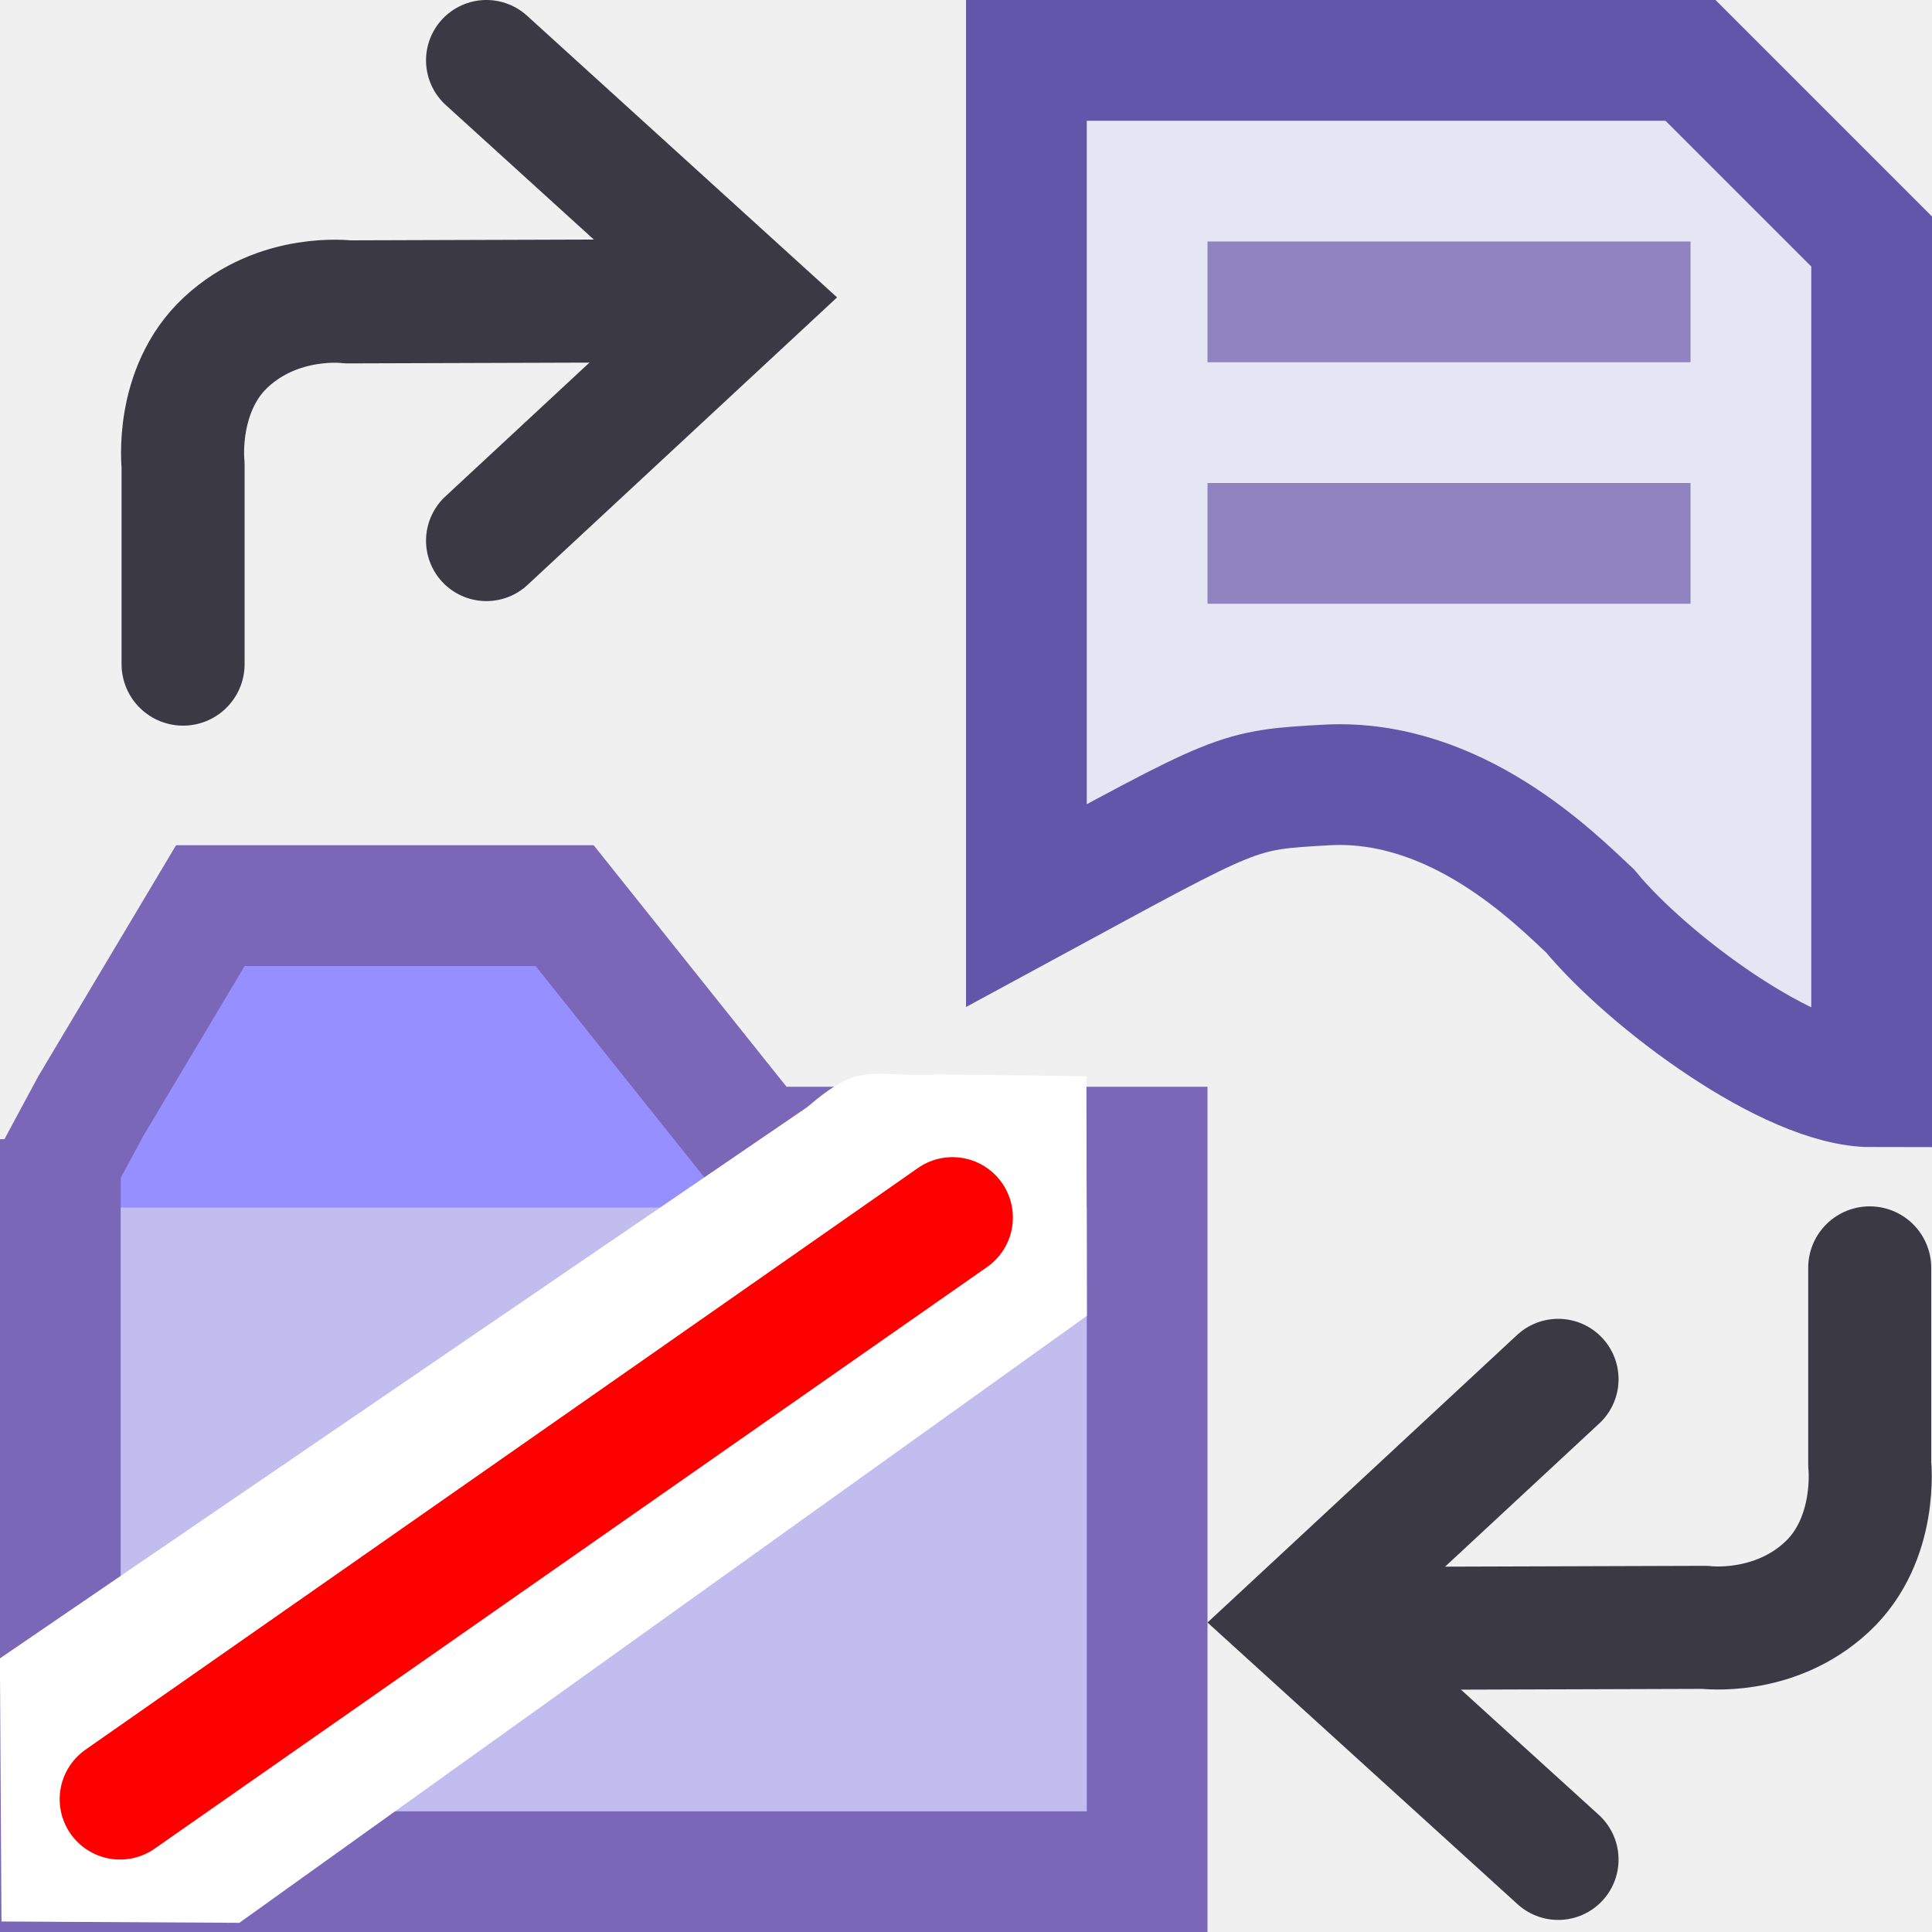
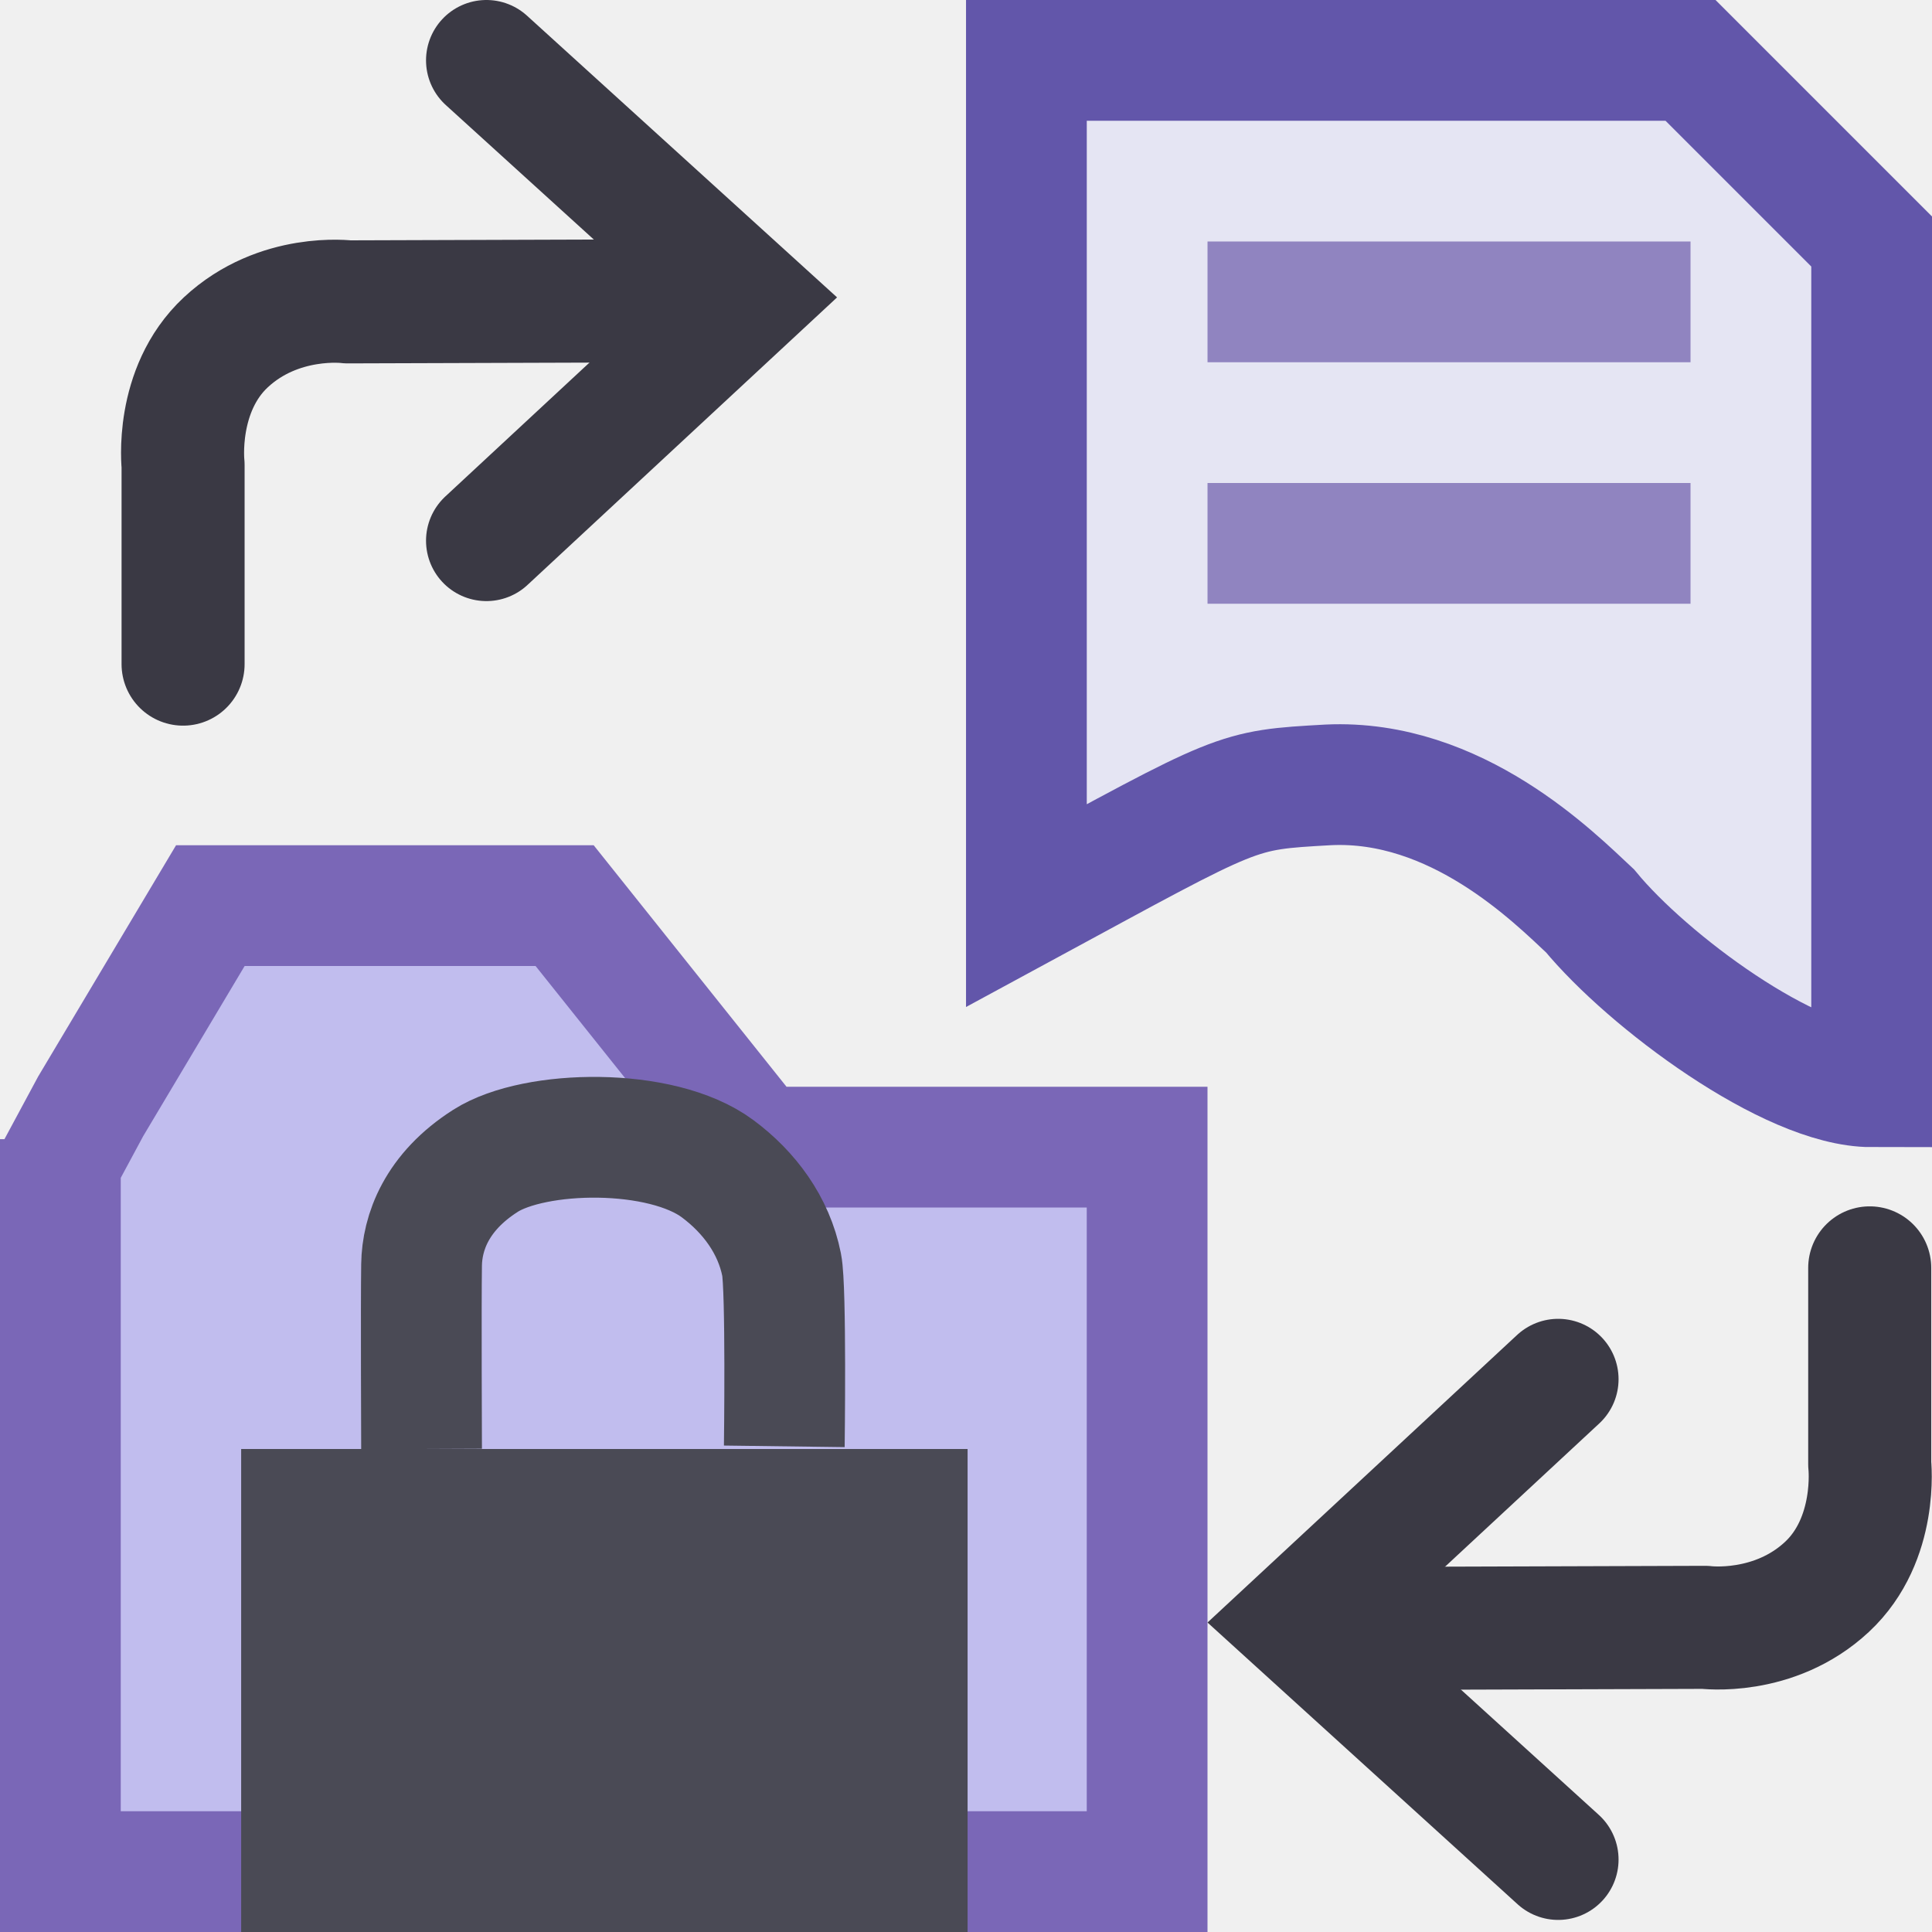
<svg xmlns="http://www.w3.org/2000/svg" width="16" height="16" version="1.1" xml:space="preserve">
  <g transform="translate(-4.3438 -1036.4)">
    <g>
      <path d="m12.844 1036.9v7c1.779-0.964 1.721-0.956 2.5-1 1.061-0.05 1.871 0.767 2.168 1.044 0.478 0.58 1.655 1.456 2.332 1.456v-7l-1.5-1.5z" fill="#e5e5f3" stroke="#6256aa" />
      <path d="m14.344 1038.9h4" fill="none" stroke="#9084c0" />
      <path d="m14.344 1040.9h4" fill="none" stroke="#9084c0" />
    </g>
-     <path transform="translate(4.3438 1036.4)" d="m0.5 9.434v6.066h9v-6h-3.227l-1.597-2h-2.934l-0.991 1.662-0.283 0.526" fill="#968fff" stroke="#7a67b7" stroke-width="1px" />
+     <path transform="translate(4.3438 1036.4)" d="m0.5 9.434v6.066h9v-6h-3.227l-1.597-2h-2.934l-0.991 1.662-0.283 0.526" fill="#c1bdee" stroke="#7a67b7" stroke-width="1px" />
    <g fill="none" stroke="#3a3944" stroke-linecap="round">
      <path d="m5.86 1041.9v-1.649s-0.07-0.621 0.354-1.016c0.44-0.41 1.01-0.335 1.01-0.335l3.103-0.01" stroke-linejoin="round" stroke-width="1.019" />
      <path d="m8.372 1036.9 2.165 1.967-2.165 2.011" stroke-width="1px" />
      <path d="m19.828 1046.9v1.626s0.07 0.621-0.354 1.016c-0.44 0.41-1.01 0.335-1.01 0.335l-3.103 0.01" stroke-linejoin="round" stroke-width="1.019" />
      <path d="m17.248 1051.8-2.165-1.967 2.165-2.011" stroke-width="1px" />
    </g>
-     <rect x="6.343" y="1047.4" width="6.001" height="3.001" ry="0" fill="#c1bdee" stroke="#c1bdee" stroke-linecap="square" stroke-width="1.999" />
-     <path d="m12.092 1045.3c-0.567 0.016-0.625-0.107-1.065 0.27l-6.684 4.564 0.013 2.179 1.97 0.011 7.019-5.027-0.004-1.984-1.25-0.016z" color="#000000" fill="#fff" stroke-linecap="round" style="-inkscape-stroke:none" />
-     <path d="m5.338 1051.3 6.894-4.817" fill="none" stroke="#fe0000" stroke-linecap="round" stroke-width="1px" />
+     <g stroke="#4a4a55">
+       <rect x="6.841" y="1048.9" width="5.016" height="3.027" fill="#4a4a55" stroke-linecap="square" />
+       <path d="m7.835 1048.4s-0.005-1.201 1e-7 -1.525c0.004-0.266 0.123-0.603 0.53-0.862 0.407-0.259 1.455-0.281 1.922 0.066 0.261 0.194 0.465 0.467 0.53 0.796 0.039 0.194 0.022 1.503 0.022 1.503" fill="none" stroke-width="1px" />
+     </g>
+     <path d="m7.349 1051.9 4.994-0.022" fill="none" stroke="#4a4a55" stroke-width="1px" />
  </g>
</svg>
